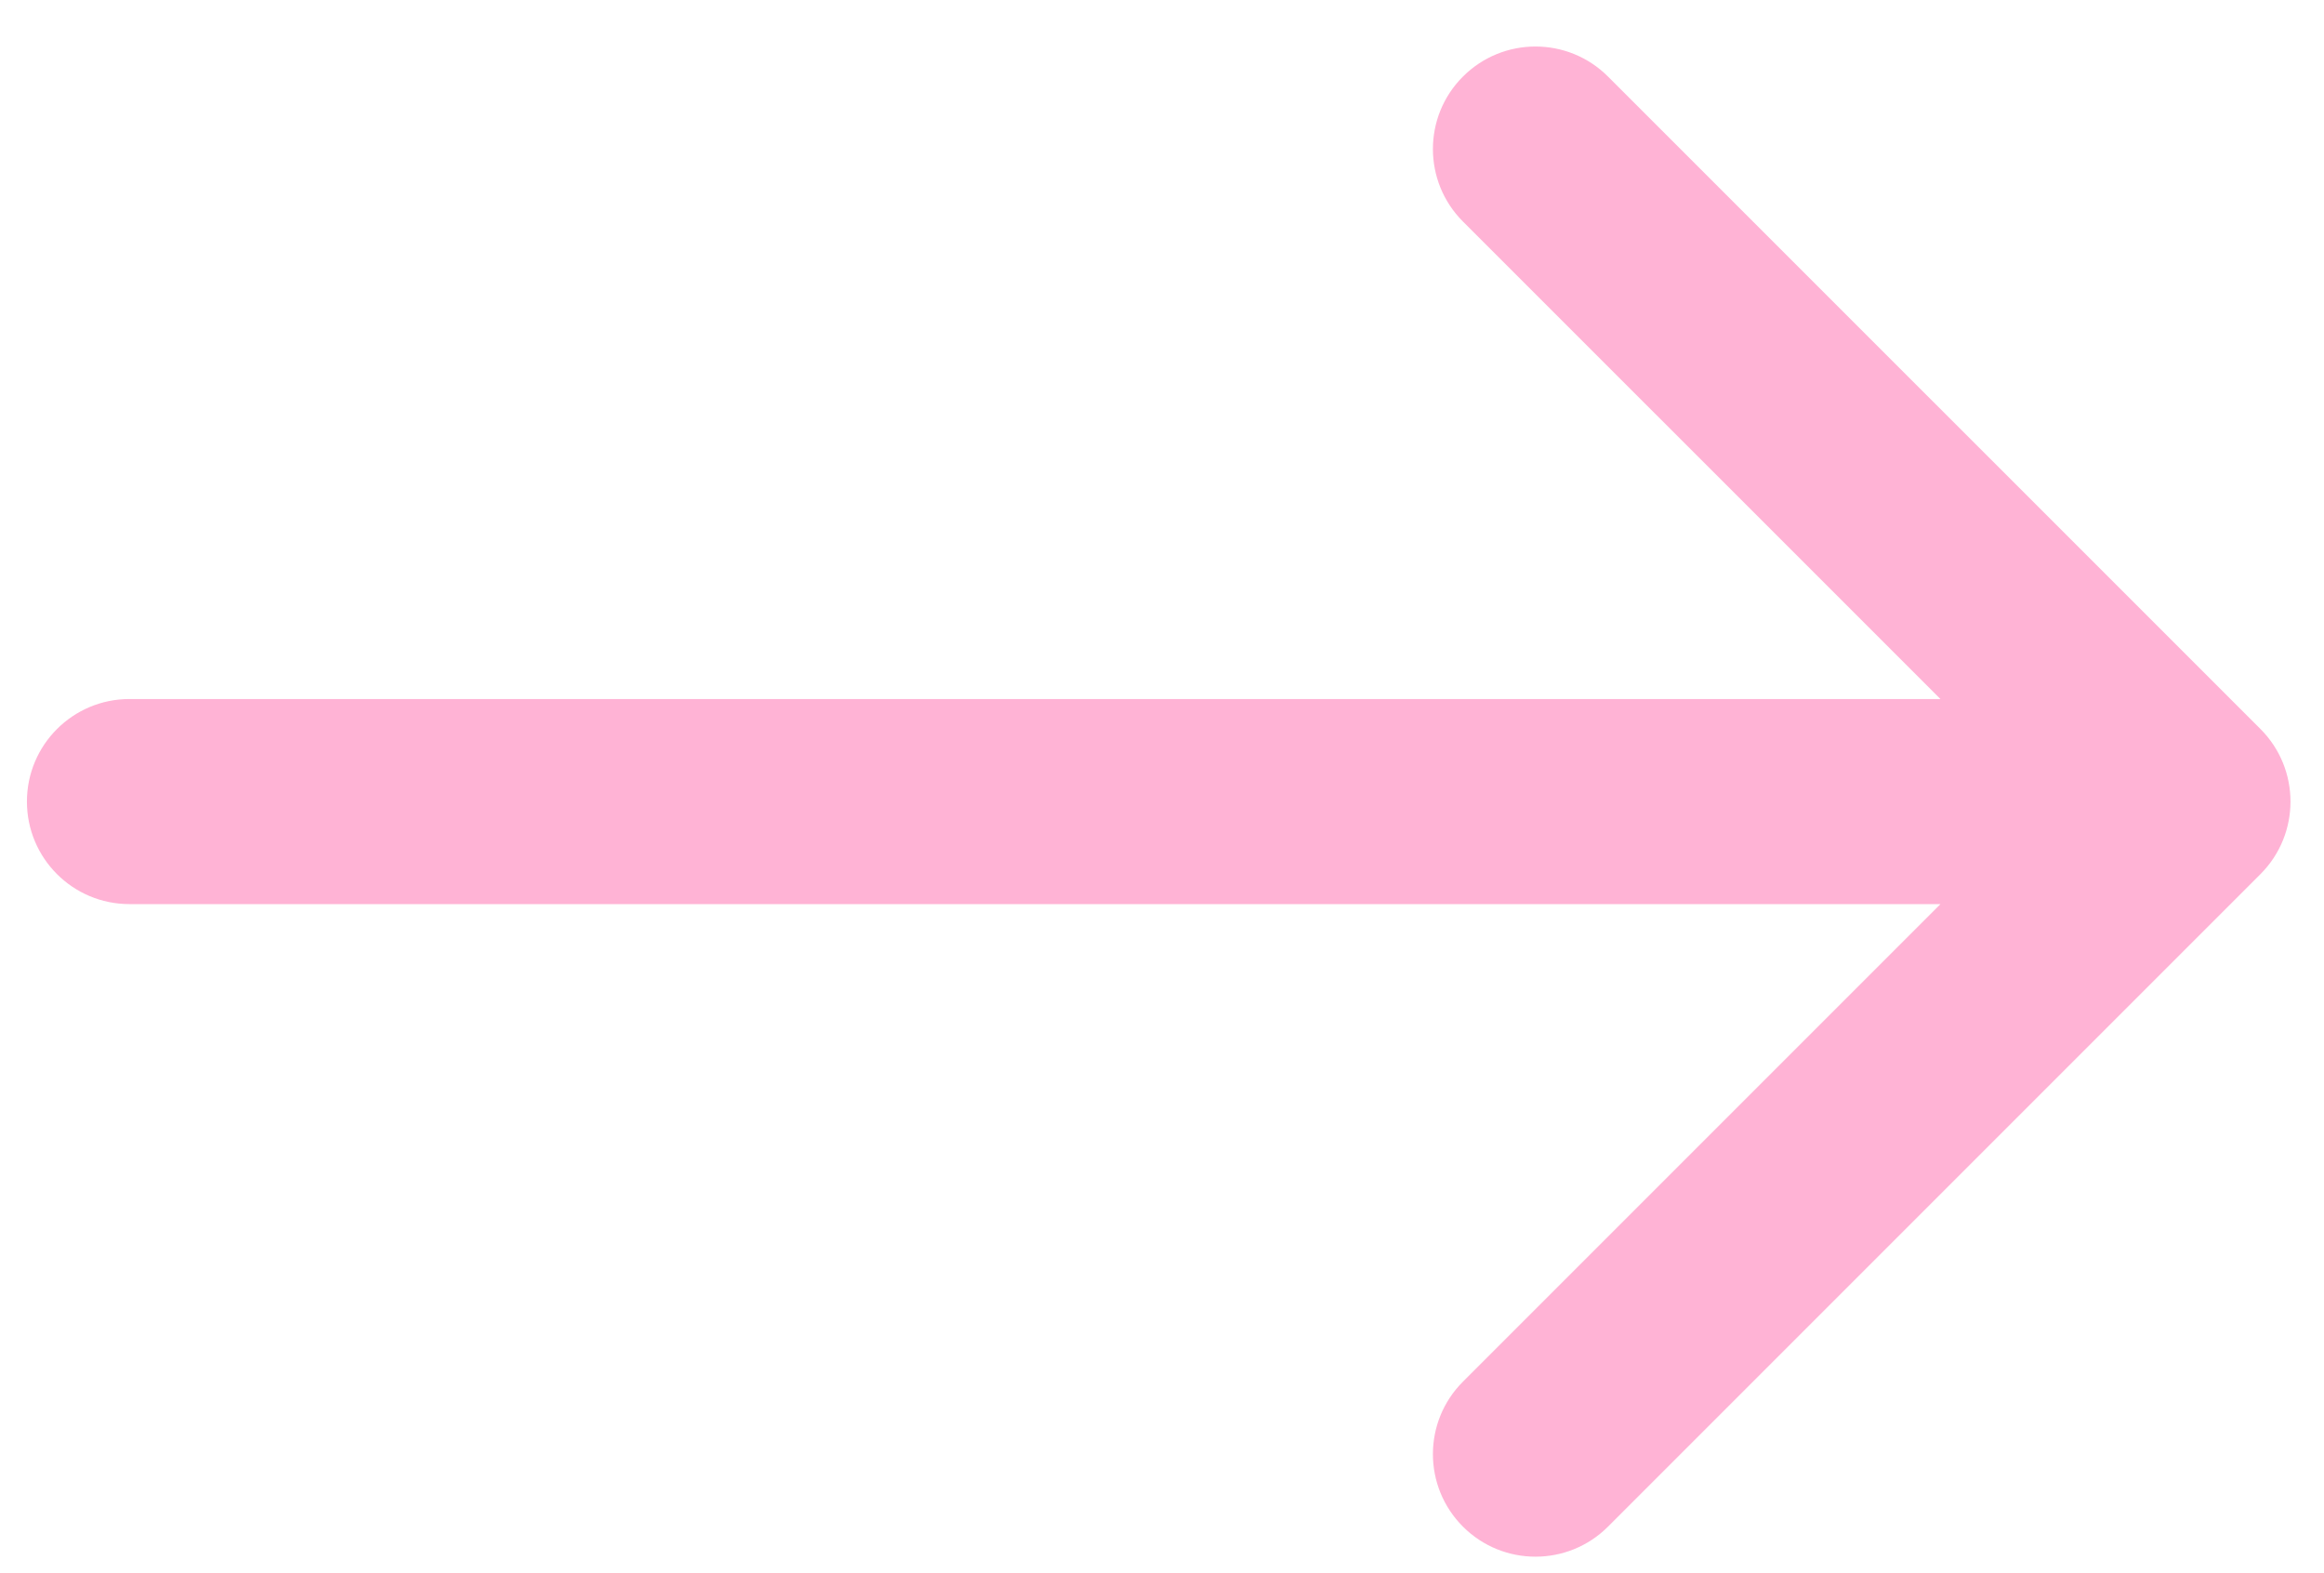
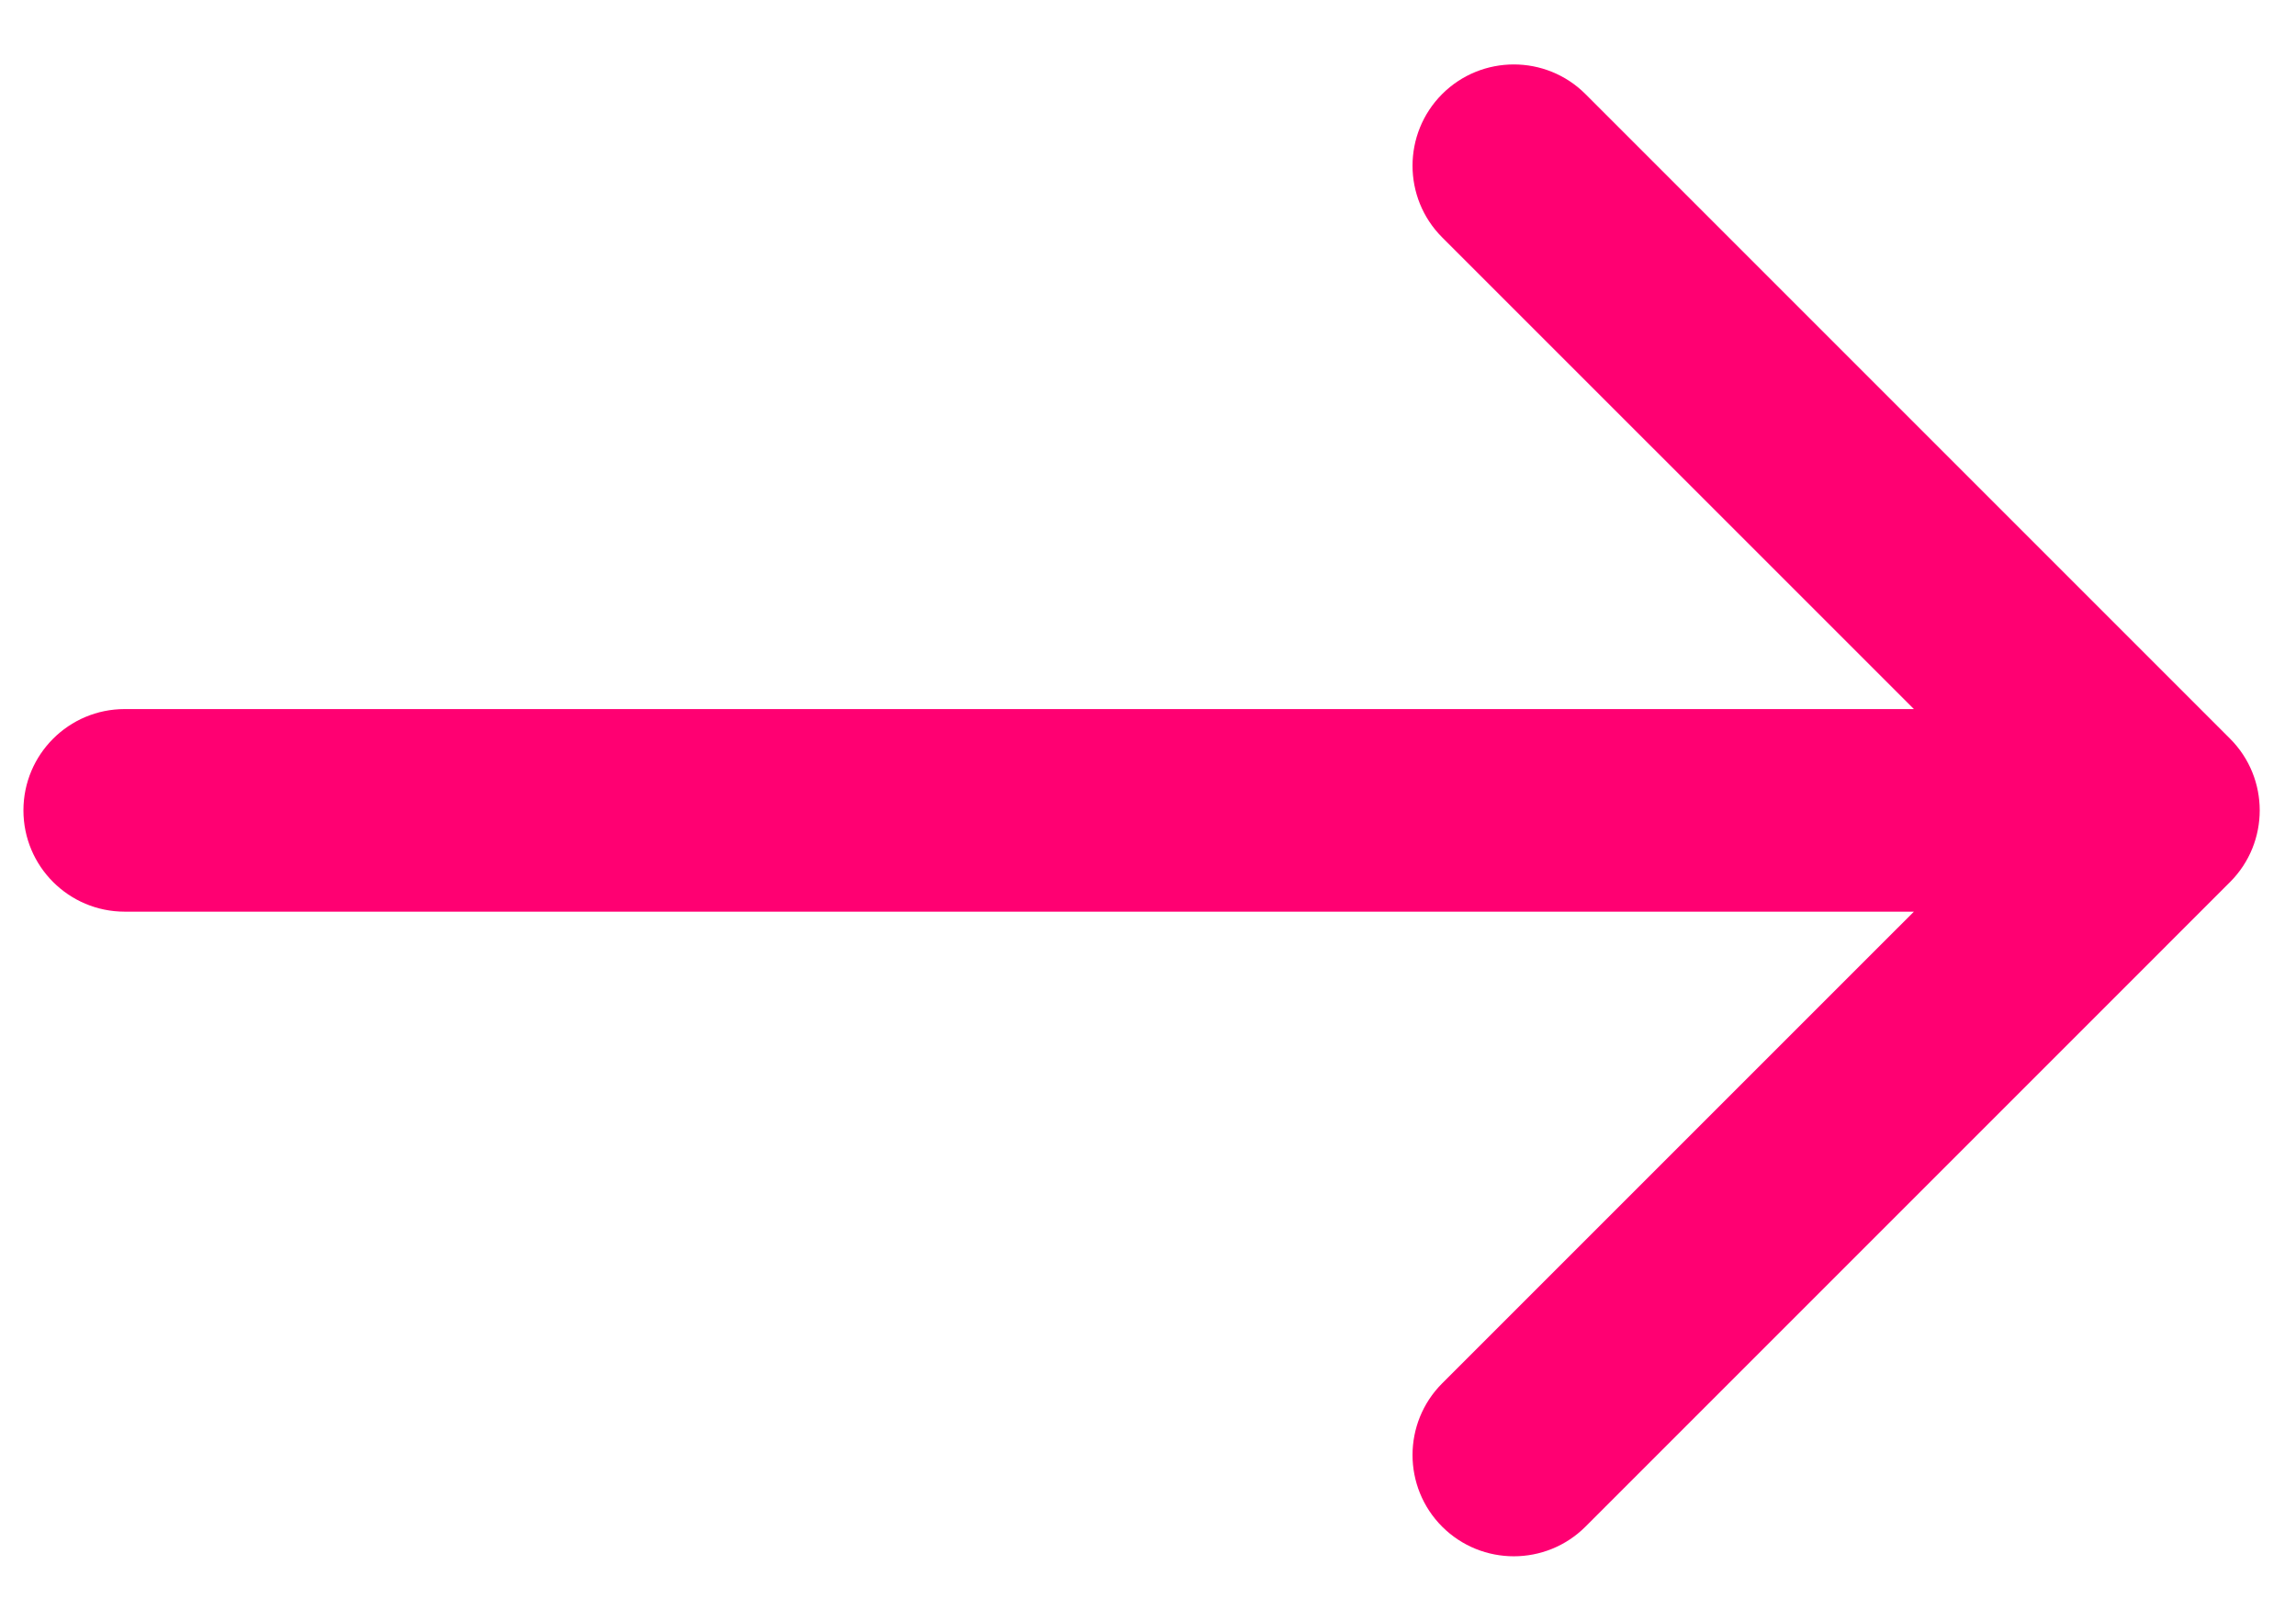
- <svg xmlns="http://www.w3.org/2000/svg" width="34" height="23" viewBox="0 0 34 23" fill="none">
-   <path opacity="0.3" d="M1.894 10.226C1.065 10.226 0.394 10.898 0.394 11.726C0.394 12.555 1.065 13.226 1.894 13.226V10.226ZM33.071 12.787C33.656 12.201 33.656 11.251 33.071 10.665L23.525 1.12C22.939 0.534 21.989 0.534 21.403 1.12C20.817 1.705 20.817 2.655 21.403 3.241L29.889 11.726L21.403 20.212C20.817 20.797 20.817 21.747 21.403 22.333C21.989 22.919 22.939 22.919 23.525 22.333L33.071 12.787ZM1.894 13.226H32.01V10.226H1.894V13.226Z" fill="#FF0072" />
+ <svg xmlns="http://www.w3.org/2000/svg" width="34" height="24" viewBox="0 0 34 24" fill="none">
+   <path d="M1.847 10.5C1.018 10.5 0.347 11.172 0.347 12C0.347 12.828 1.018 13.5 1.847 13.5V10.5ZM33.024 13.061C33.609 12.475 33.609 11.525 33.024 10.939L23.478 1.393C22.892 0.808 21.942 0.808 21.356 1.393C20.771 1.979 20.771 2.929 21.356 3.515L29.842 12L21.356 20.485C20.771 21.071 20.771 22.021 21.356 22.607C21.942 23.192 22.892 23.192 23.478 22.607L33.024 13.061ZM1.847 13.5H31.963V10.5H1.847V13.5Z" fill="#FF0072" />
</svg>
